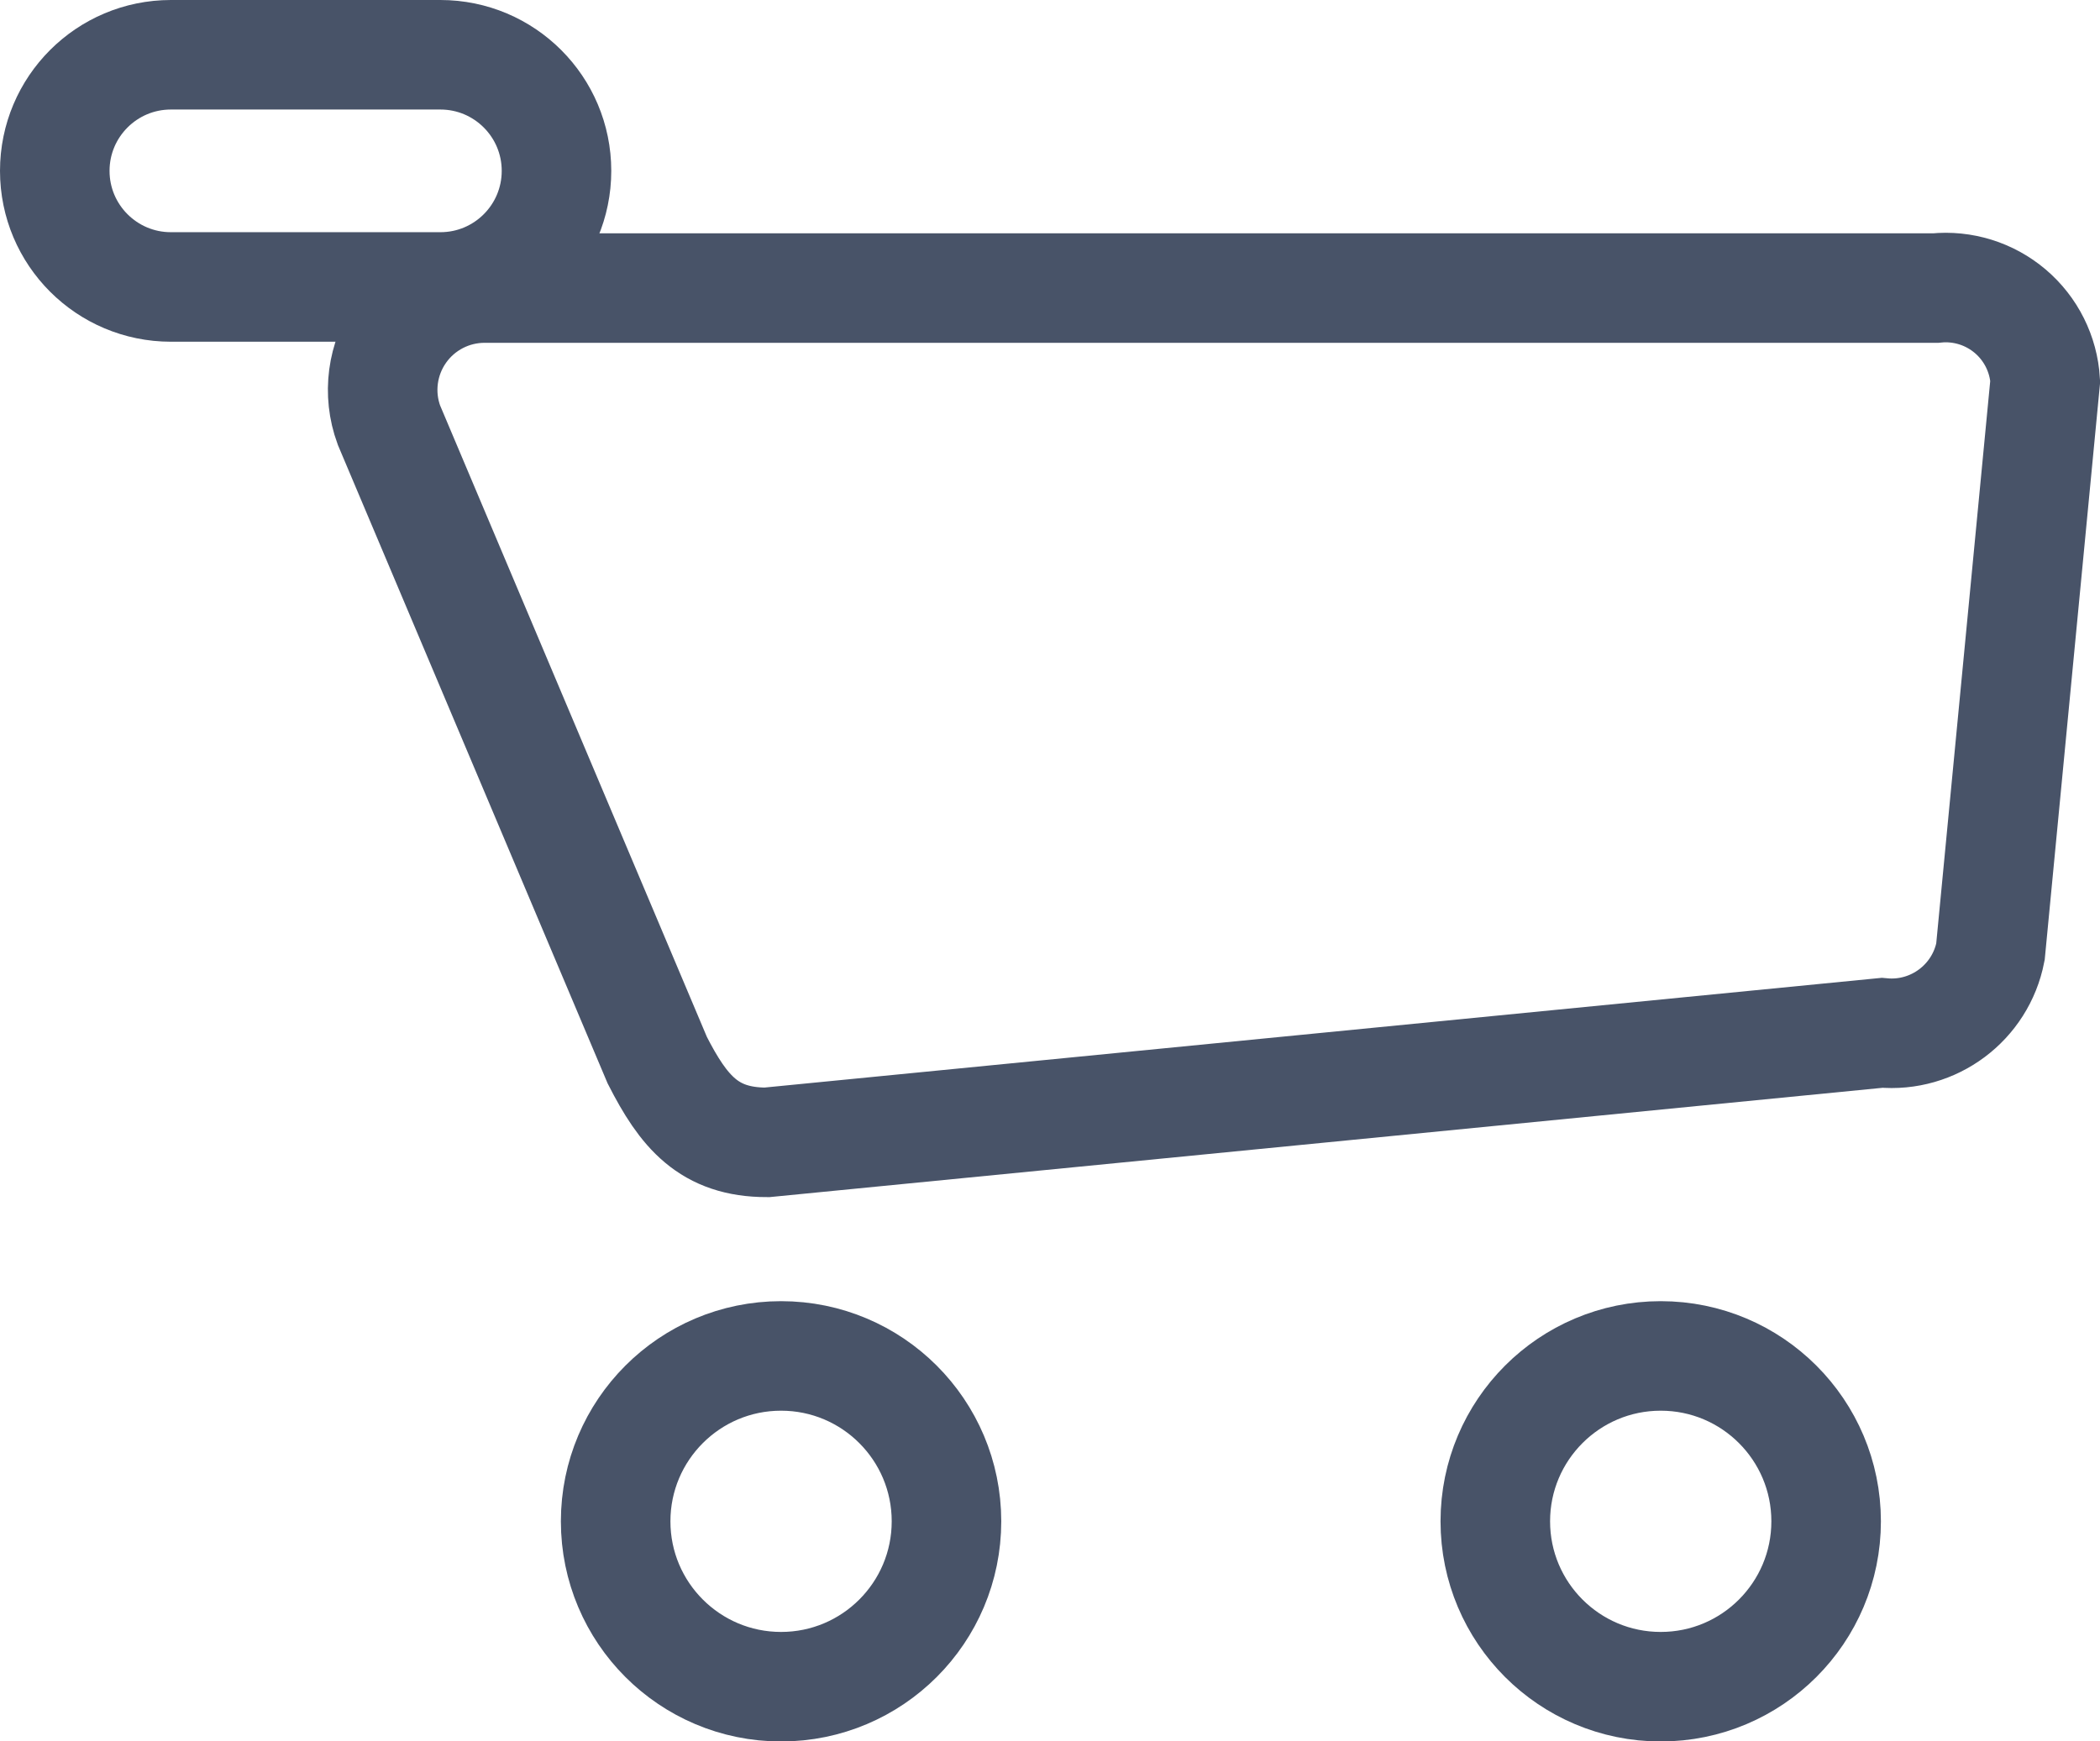
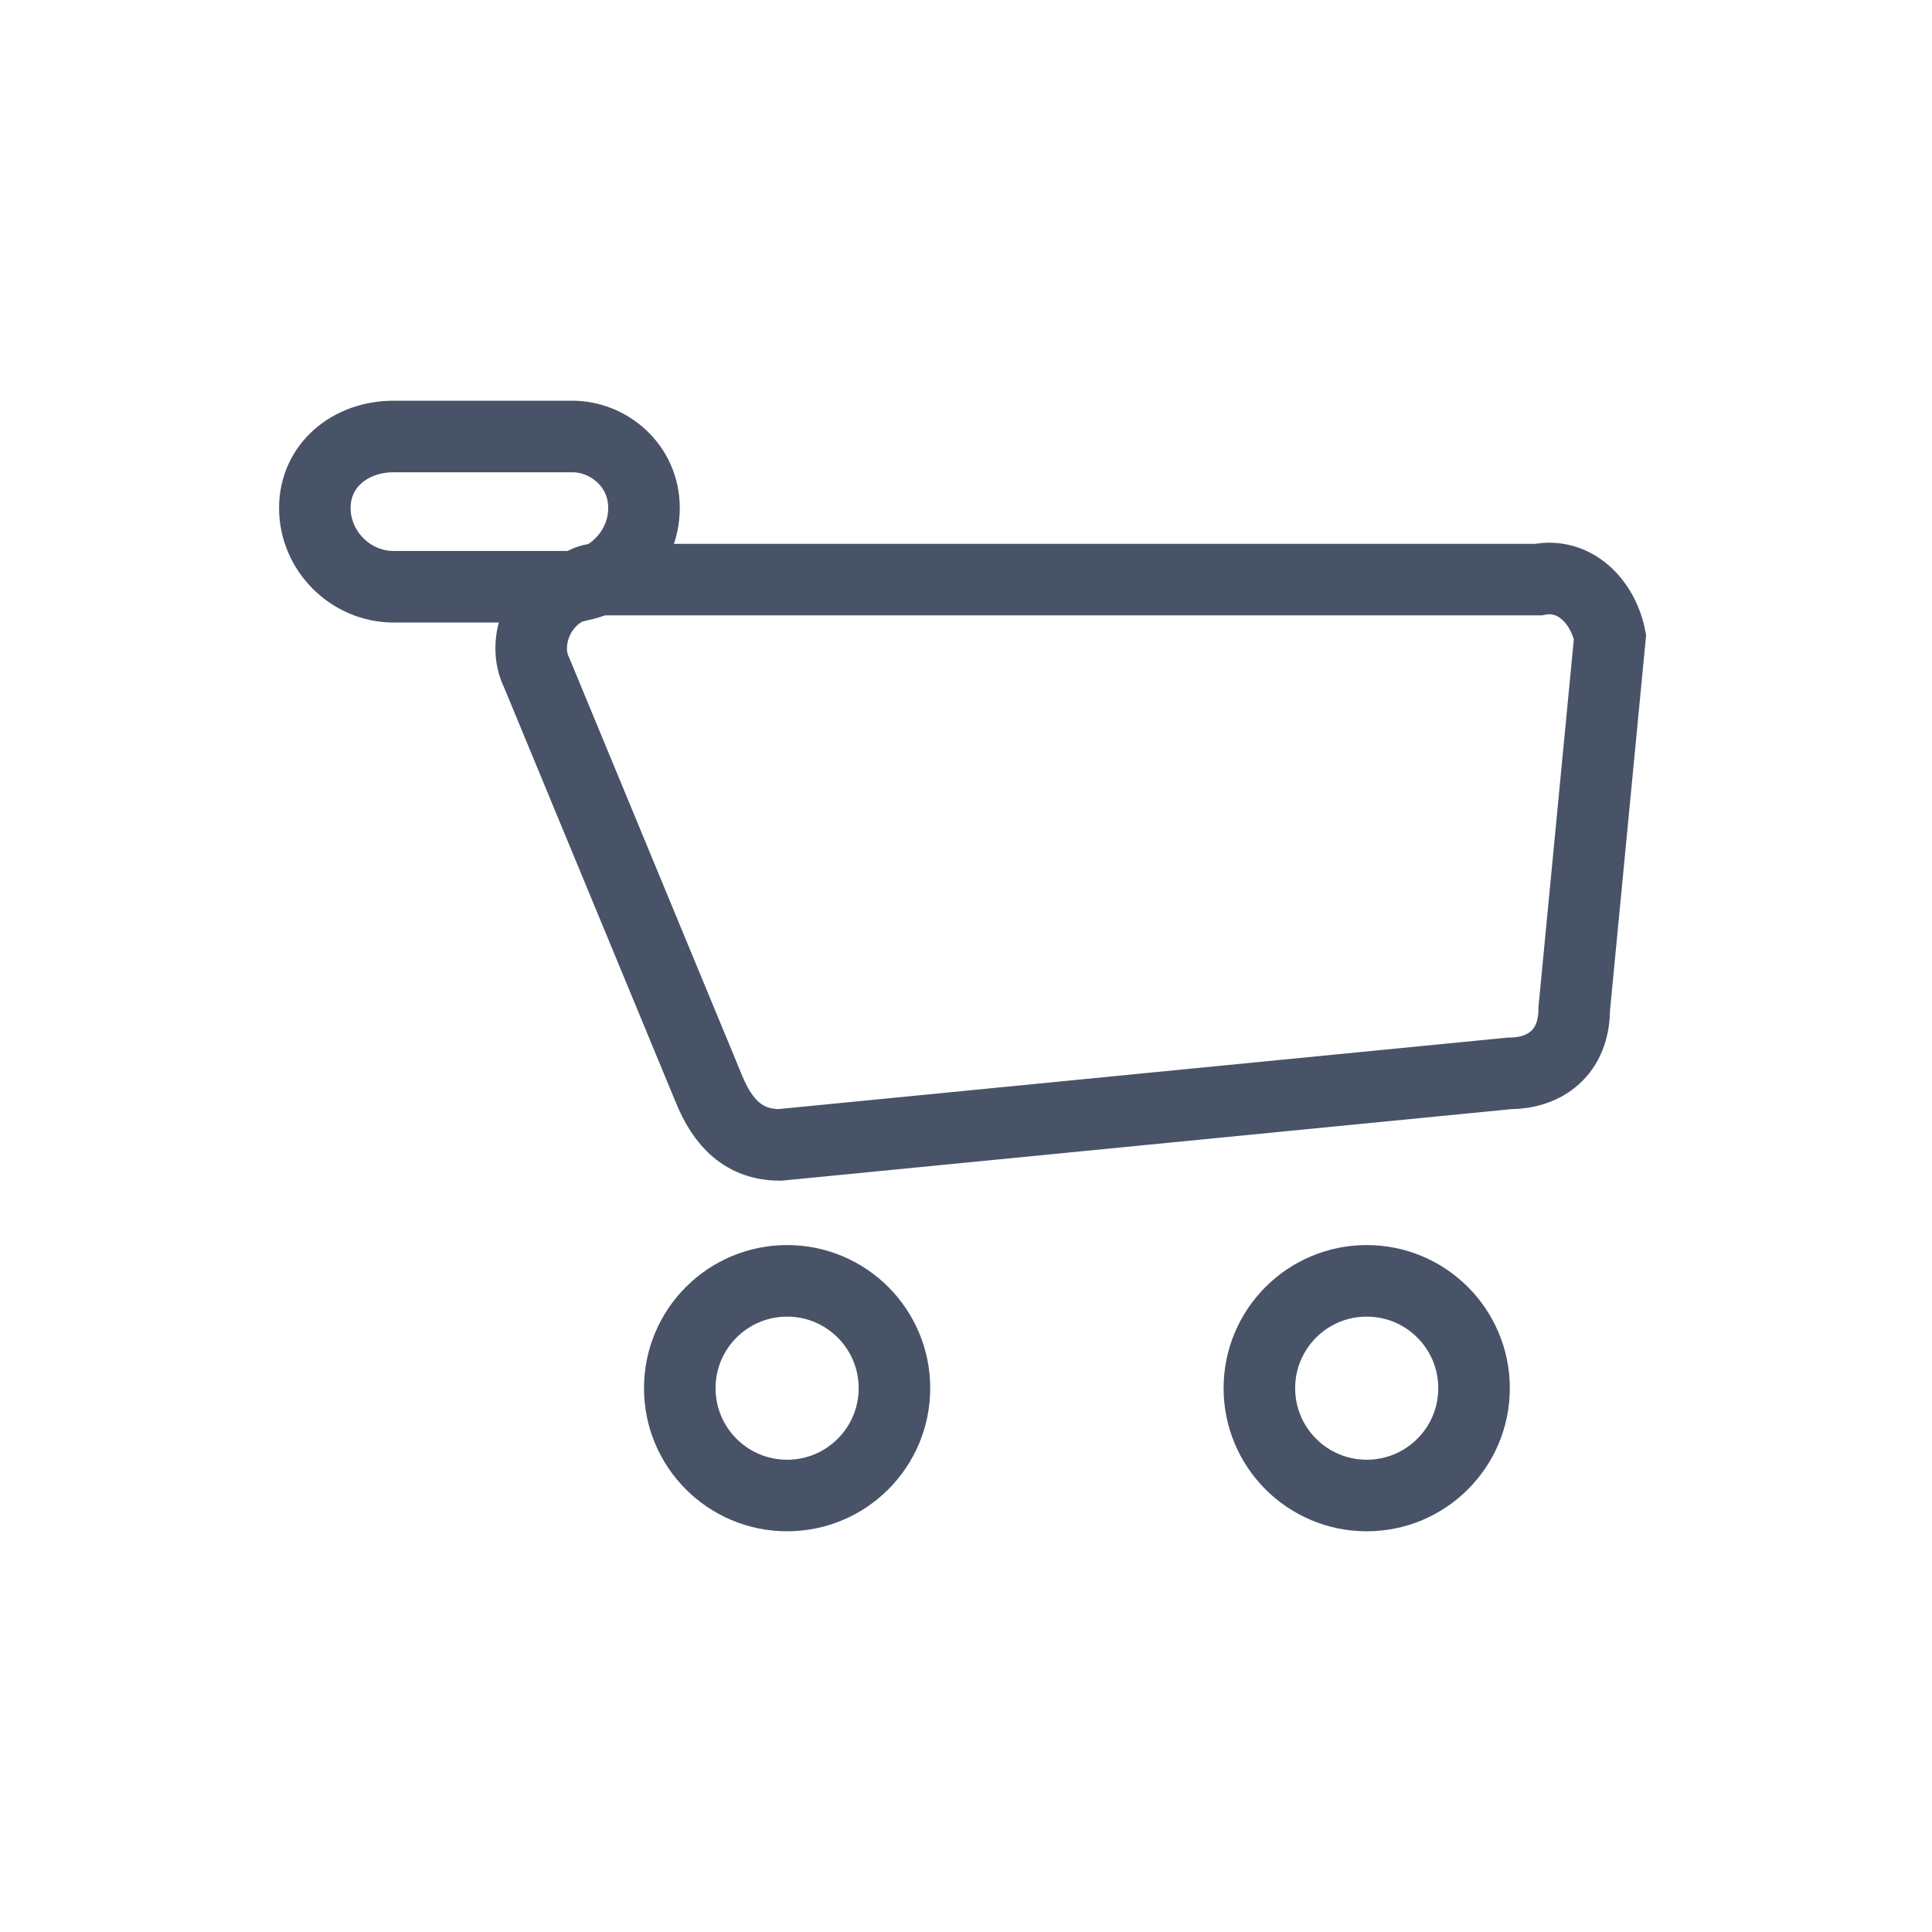
- <svg xmlns="http://www.w3.org/2000/svg" viewBox="0 0 19.17 15.89">
-   <defs>
-     <style>.cls-1{fill:none;stroke:#485368;stroke-miterlimit:10;}</style>
-   </defs>
-   <g id="Слой_2" data-name="Слой 2">
-     <g id="Layer_1" data-name="Layer 1">
-       <path class="cls-1" d="M17.18,9.43,7,10.43c-.53,0-.76-.28-1-.75L3.55,3.88a.93.93,0,0,1,.88-1.25H17.67a.91.91,0,0,1,1,.85l-.5,5.21A.92.92,0,0,1,17.18,9.43Z" />
-       <circle class="cls-1" cx="7.13" cy="13.89" r="1.51" />
-       <circle class="cls-1" cx="15.16" cy="13.89" r="1.51" />
-       <rect class="cls-1" x="0.5" y="0.5" width="4.58" height="2.12" rx="1.06" />
+ <svg xmlns="http://www.w3.org/2000/svg" version="1.1" id="Слой_1" x="0px" y="0px" viewBox="0 0 27 27" style="enable-background:new 0 0 27 27;" xml:space="preserve">
+   <style type="text/css">
+ 	.st0{fill:none;stroke:#485368;stroke-miterlimit:10;}
+ </style>
+   <g>
+     <g id="Layer_1">
+       <path class="st0" d="M21.1,15l-10.2,1c-0.5,0-0.8-0.3-1-0.8L7.5,9.4C7.3,9,7.5,8.4,8,8.2c0.1,0,0.2-0.1,0.3-0.1h13.2    c0.5-0.1,0.9,0.3,1,0.8c0,0,0,0,0,0l-0.5,5.2C22,14.7,21.6,15,21.1,15z" />
+       <circle class="st0" cx="11" cy="19.4" r="1.5" />
+       <circle class="st0" cx="19.1" cy="19.4" r="1.5" />
+       <path class="st0" d="M5.5,6.1h2.5C8.5,6.1,9,6.5,9,7.1l0,0c0,0.6-0.5,1.1-1.1,1.1H5.5c-0.6,0-1.1-0.5-1.1-1.1l0,0    C4.4,6.5,4.9,6.1,5.5,6.1z" />
    </g>
  </g>
</svg>
